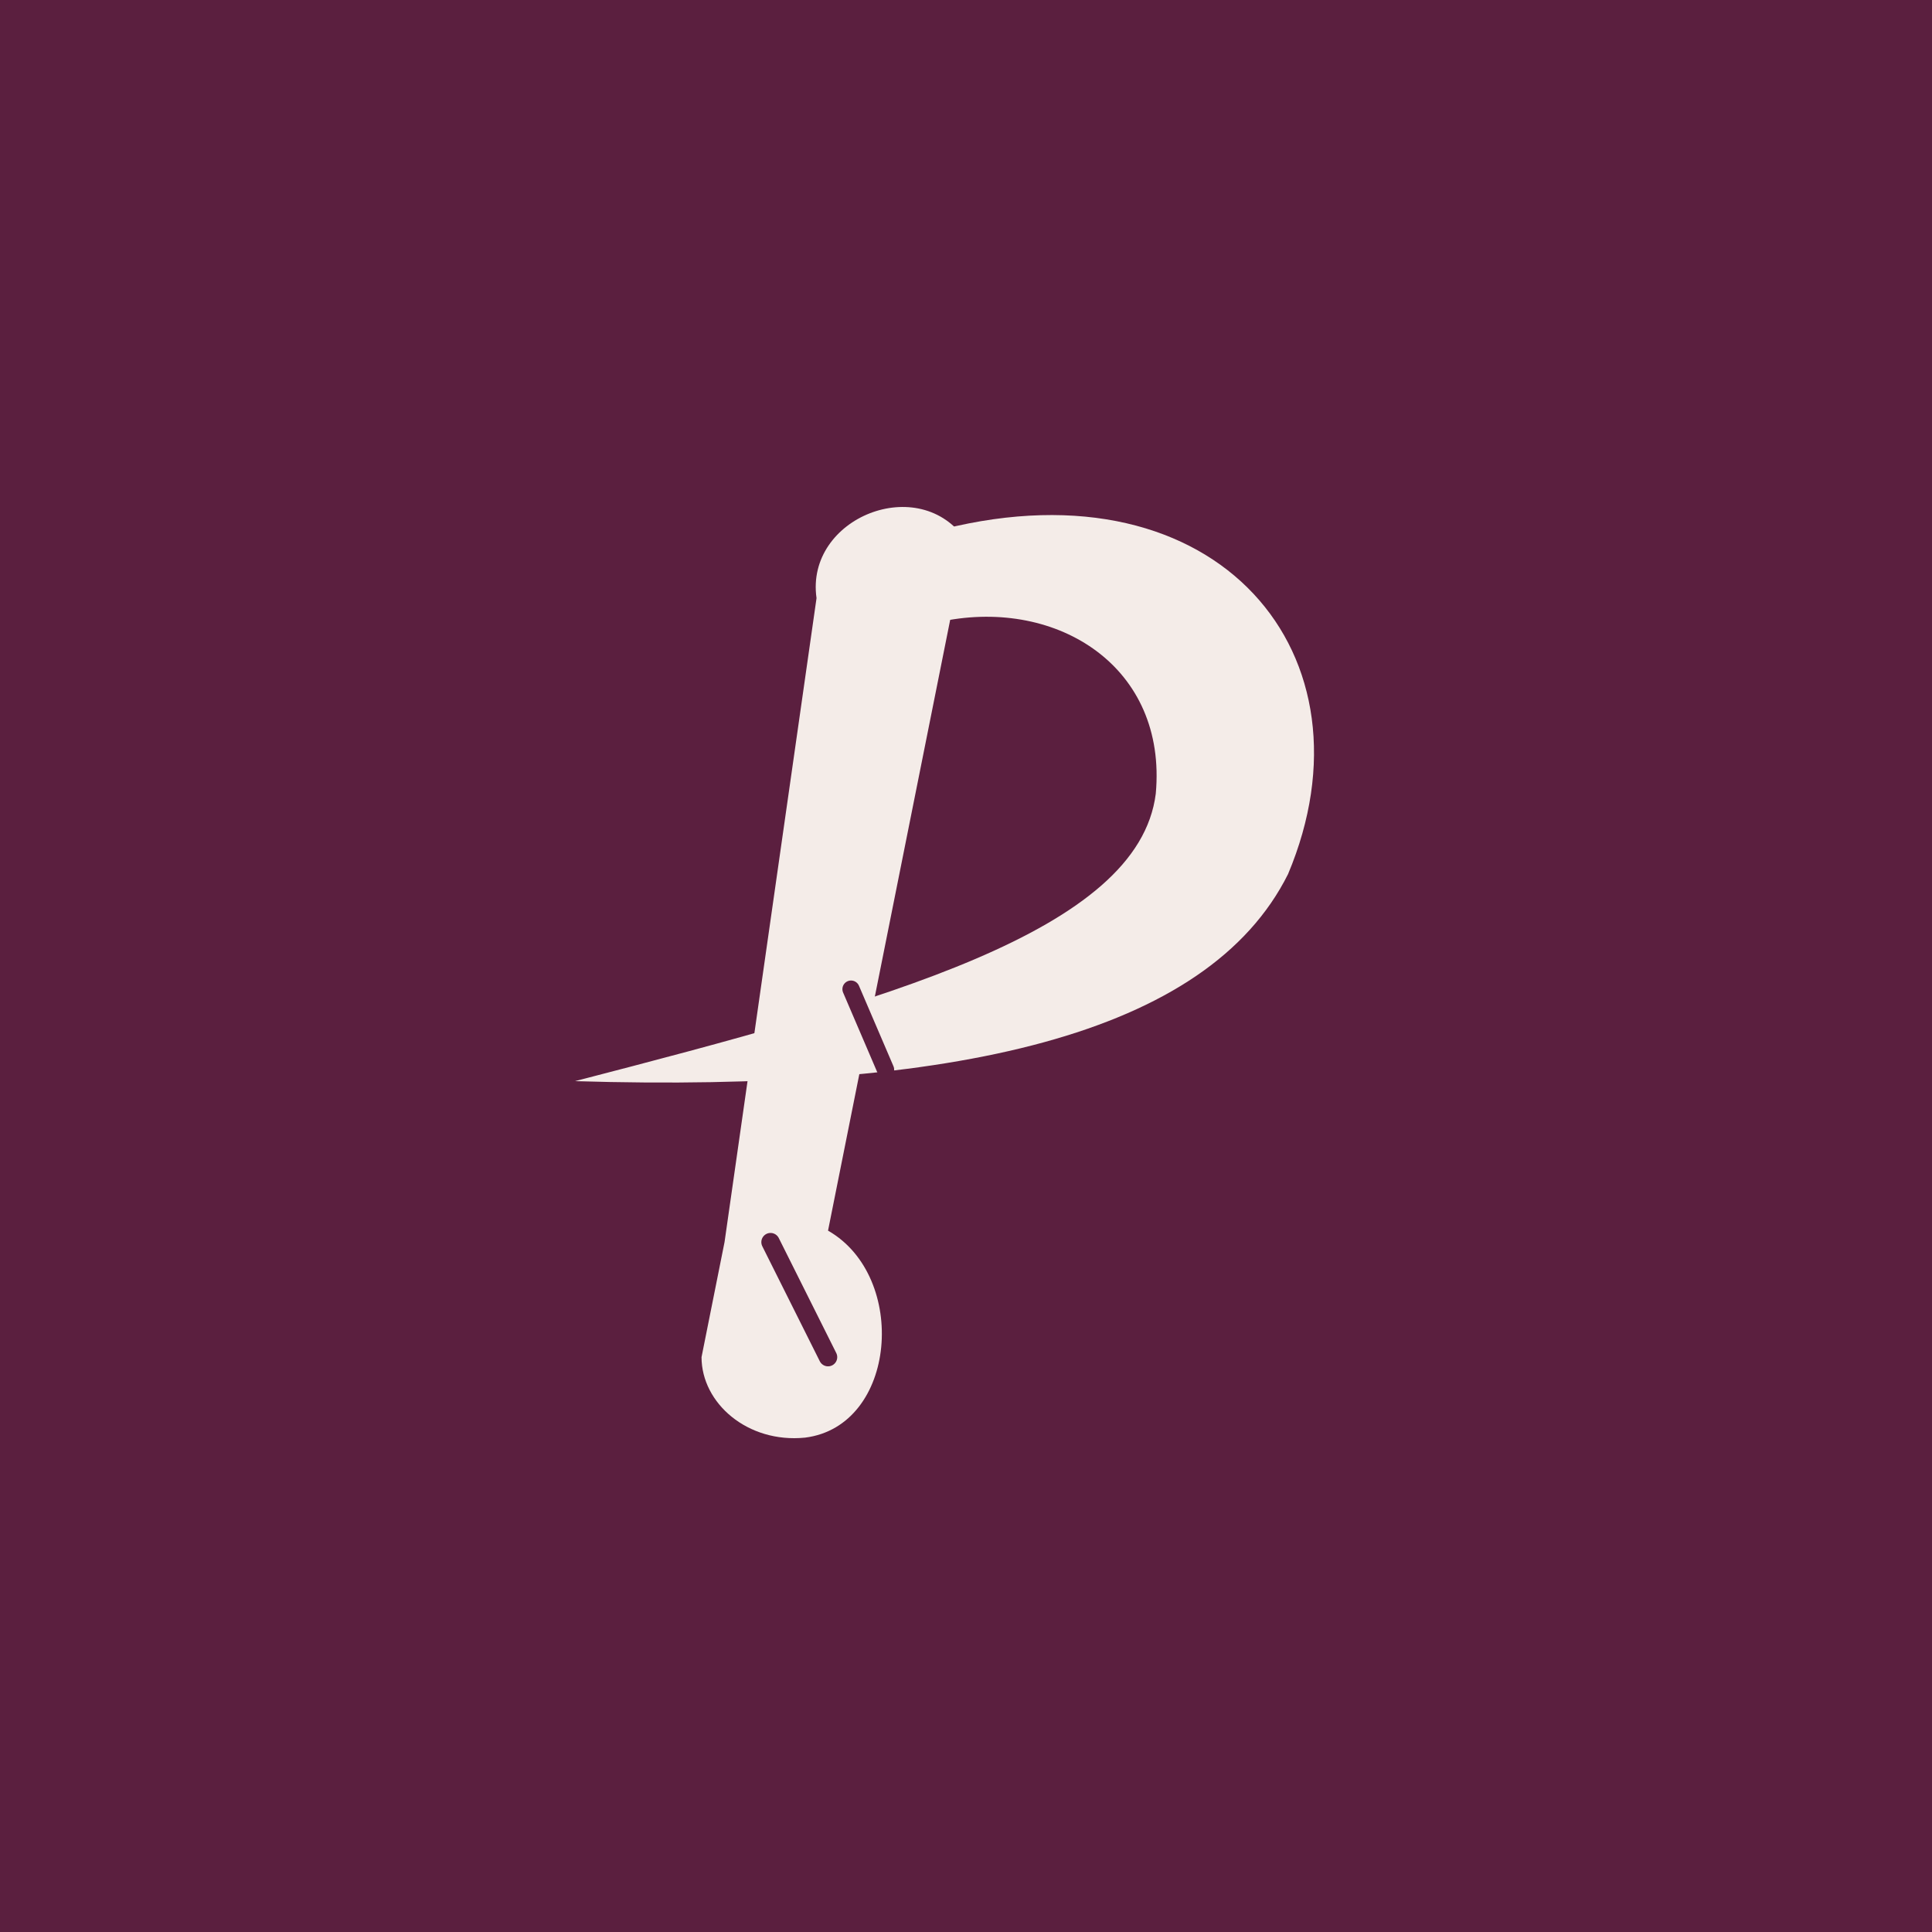
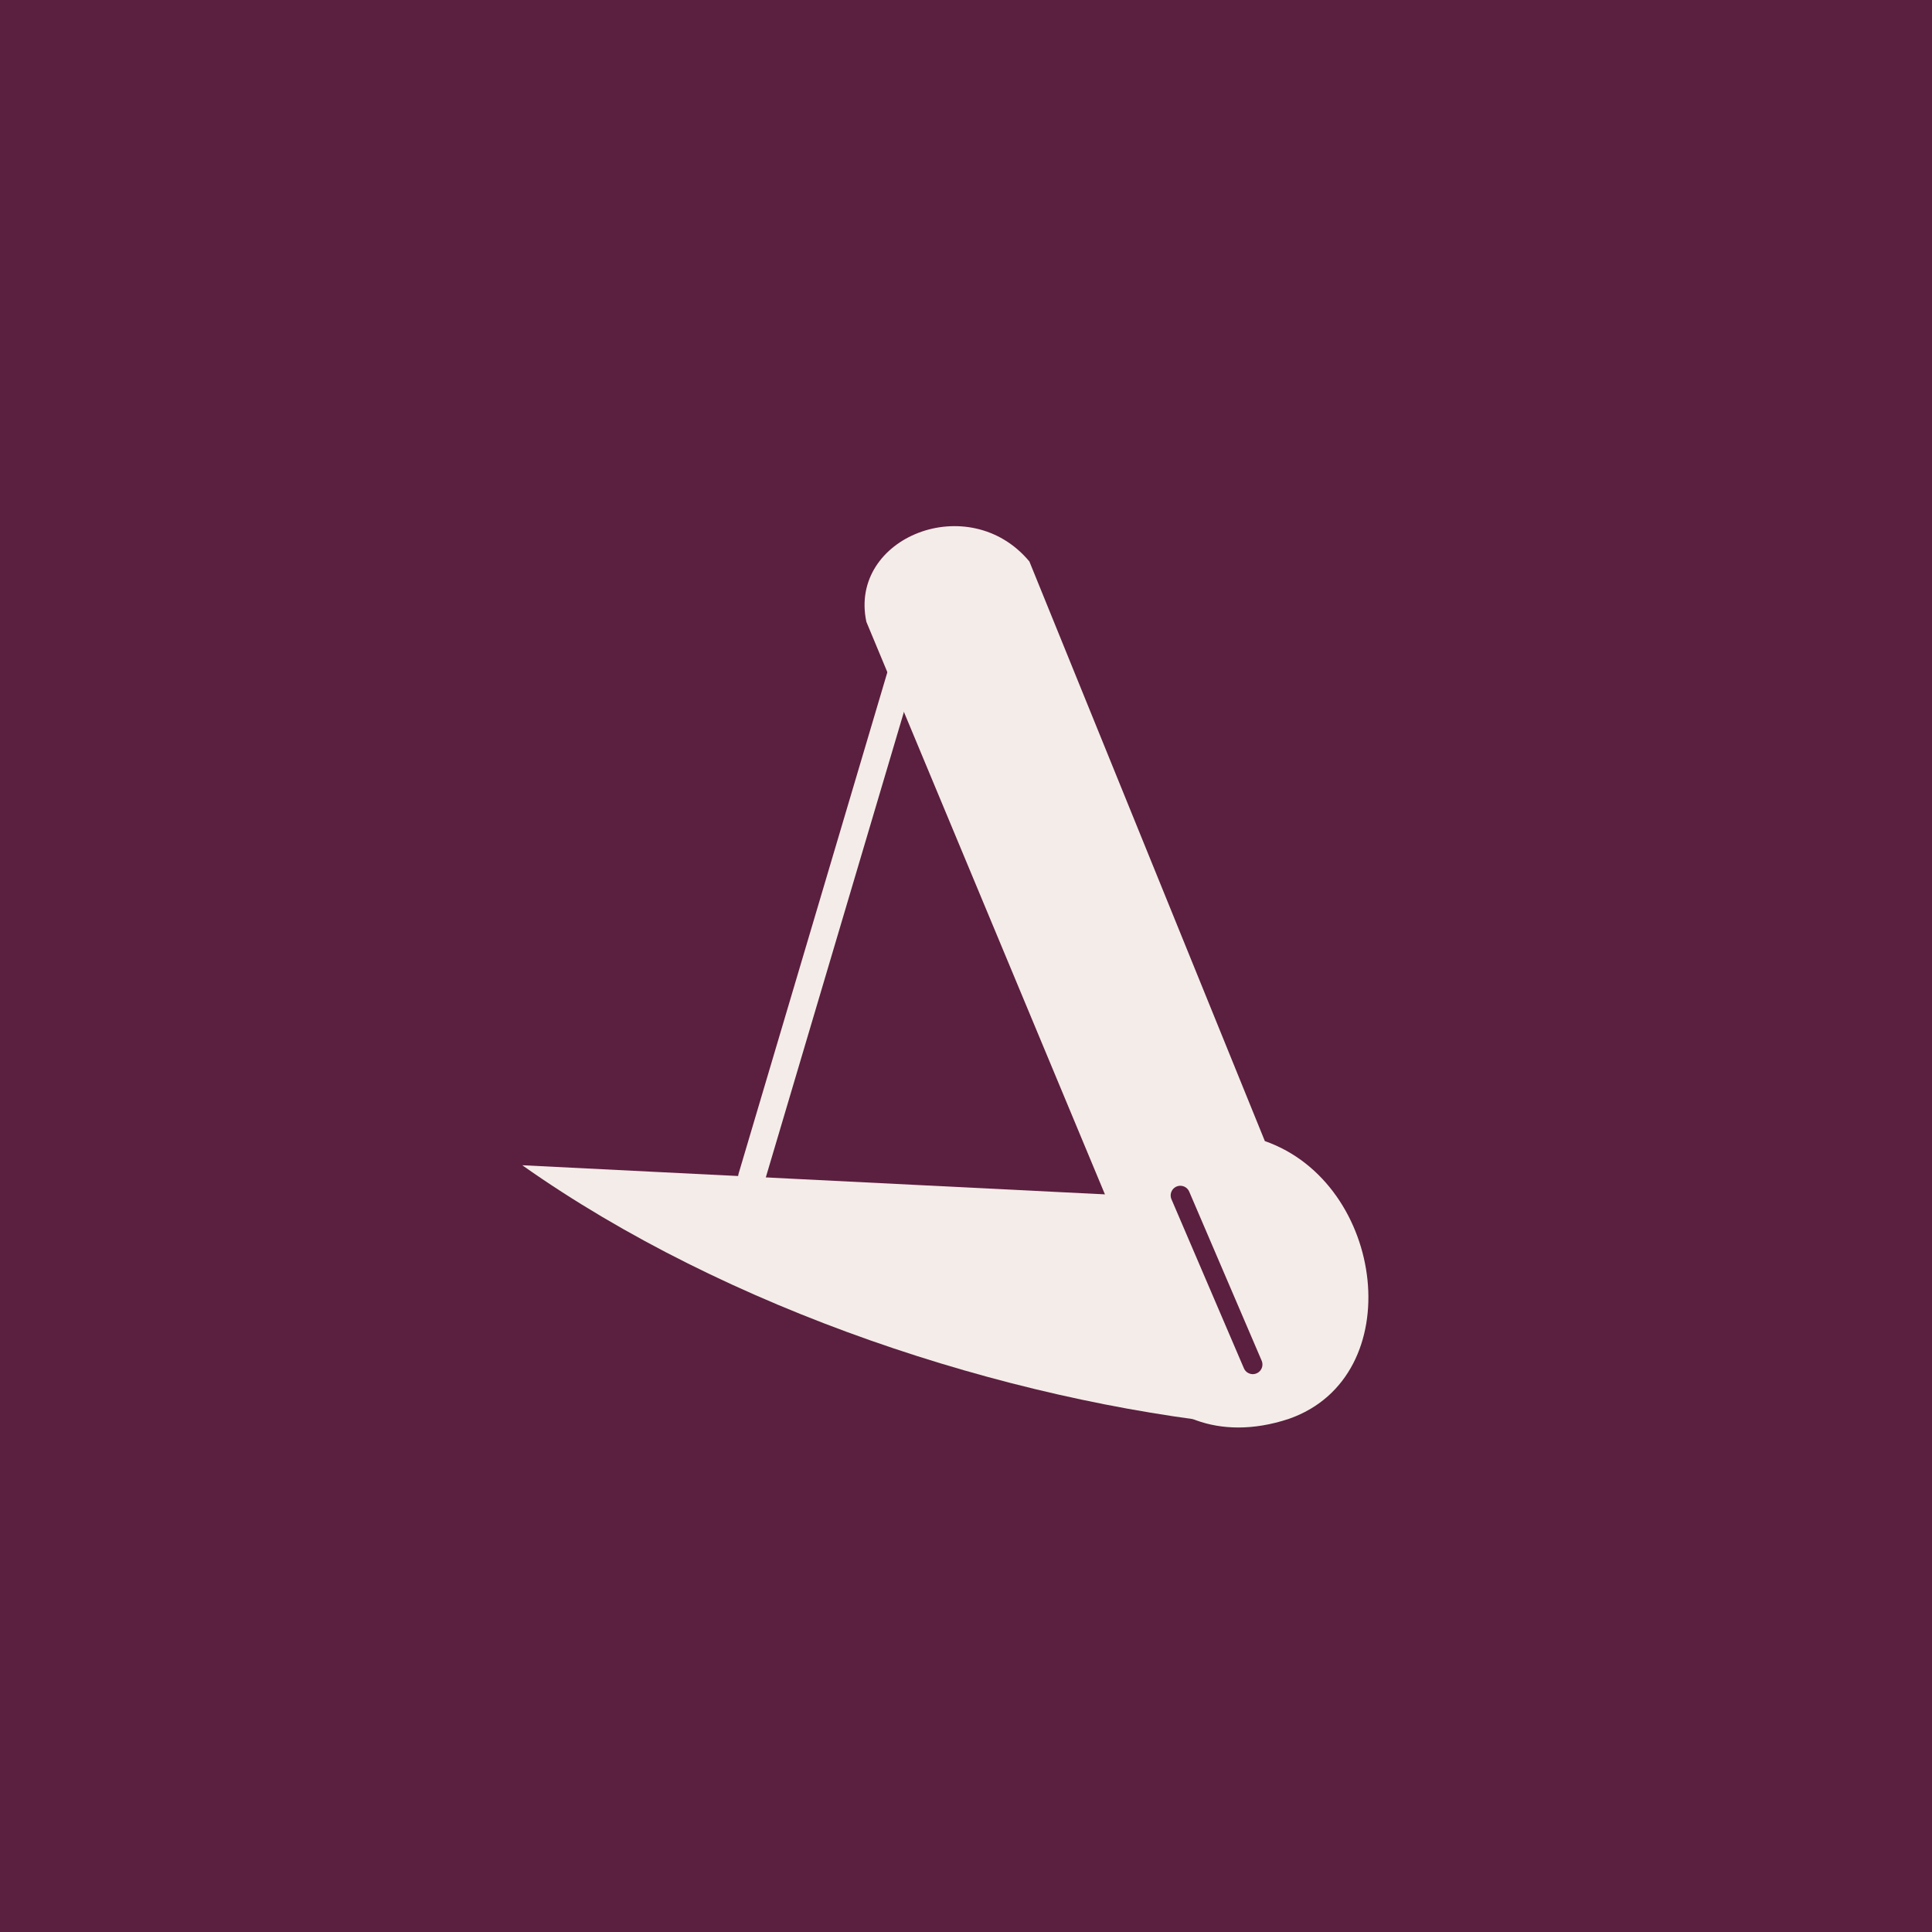
<svg xmlns="http://www.w3.org/2000/svg" viewBox="0 0 512 512" width="512" height="512">
  <rect width="512" height="512" rx="0" fill="#5B1F3F" />
  <mask id="fold" maskUnits="userSpaceOnUse" x="0" y="0" width="200" height="200">
    <rect width="200" height="200" fill="#fff" />
-     <path d="M84 142 L94 162" stroke="#000" stroke-width="3.2" stroke-linecap="round" />
-     <path d="M98 98 L104 112" stroke="#000" stroke-width="3" stroke-linecap="round" />
+     <path d="M147 126 L159 154" stroke="#000" stroke-width="3.2" stroke-linecap="round" />
  </mask>
-   <g transform="translate(76.2 112.8) scale(1.5238)" fill="#F4ECE8" stroke="#F4ECE8" stroke-width="0" mask="url(#fold)">
-     <path d="M92 30 C90 16 110 8 118 20 L94 140 C108 148 106 174 90 176 C80 177 72 170 72 162 L76 142 Z" />
-     <path d="M114 18 C162 6 190 40 174 78 C160 106 116 116 50 114 C104 100 148 88 151 64 C153 42 134 30 114 34 Z" />
+   <g transform="translate(77.6 115.2) scale(1.6)" fill="#F4ECE8" stroke="#F4ECE8" stroke-width="0" mask="url(#fold)">
+     <path d="M95 31 C92 17 112 9 122 21 L161 117 C181 124 185 156 165 163 C153 167 144 162 141 156 L135 127 Z" />
+     <path d="M38 121 L138 126 L157 164 C118 160 72 145 38 121 Z" />
+     <path d="M103 32 L76 123" stroke-width="4.5" stroke-linecap="round" fill="none" />
  </g>
</svg>
